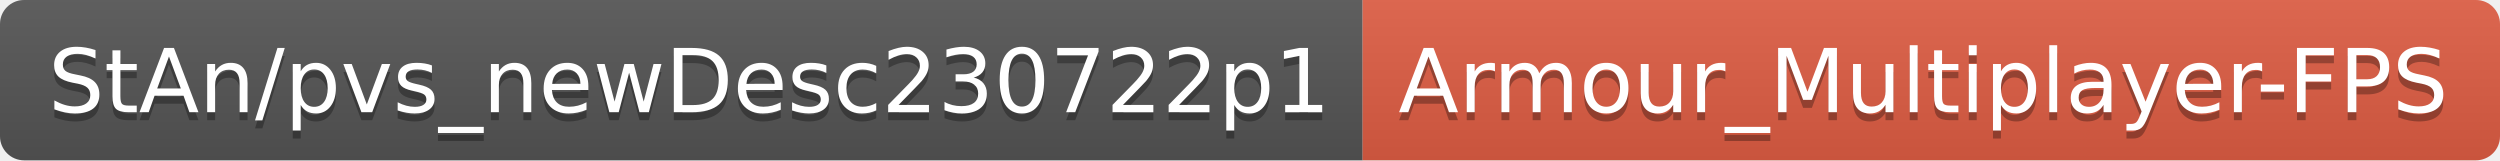
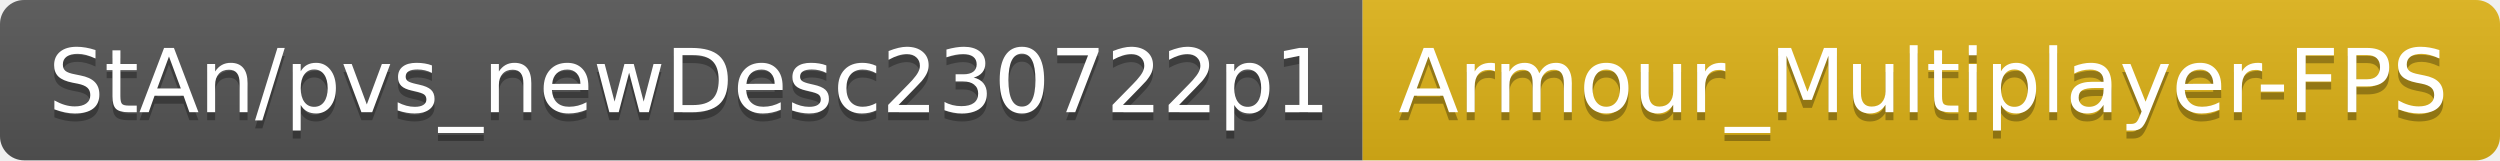
<svg xmlns="http://www.w3.org/2000/svg" width="311.9" height="20">
  <linearGradient id="smooth" x2="0" y2="100%">
    <stop offset="0" stop-color="#bbb" stop-opacity=".1" />
    <stop offset="1" stop-opacity=".1" />
  </linearGradient>
  <clipPath id="round">
    <rect width="311.9" height="20" rx="3" fill="#fff" />
  </clipPath>
  <g clip-path="url(#round)">
    <rect width="170.0" height="20" fill="#555" />
-     <rect x="170.0" width="141.9" height="20" fill="#e05d44" />
+     <rect x="170.0" width="141.9" height="20" fill="#dfb317" />
    <rect width="311.9" height="20" fill="url(#smooth)" />
  </g>
  <g fill="#fff" text-anchor="middle" font-family="DejaVu Sans,Verdana,Geneva,sans-serif" font-size="110">
    <text x="860.0" y="150" fill="#010101" fill-opacity=".3" transform="scale(0.1)" textLength="1600.0" lengthAdjust="spacing">StAn/pvs_newDesc230722p1</text>
    <text x="860.0" y="140" transform="scale(0.1)" textLength="1600.0" lengthAdjust="spacing">StAn/pvs_newDesc230722p1</text>
    <text x="2399.5" y="150" fill="#010101" fill-opacity=".3" transform="scale(0.1)" textLength="1319.0" lengthAdjust="spacing">Armour_Multiplayer-FPS</text>
    <text x="2399.5" y="140" transform="scale(0.1)" textLength="1319.0" lengthAdjust="spacing">Armour_Multiplayer-FPS</text>
  </g>
</svg>
